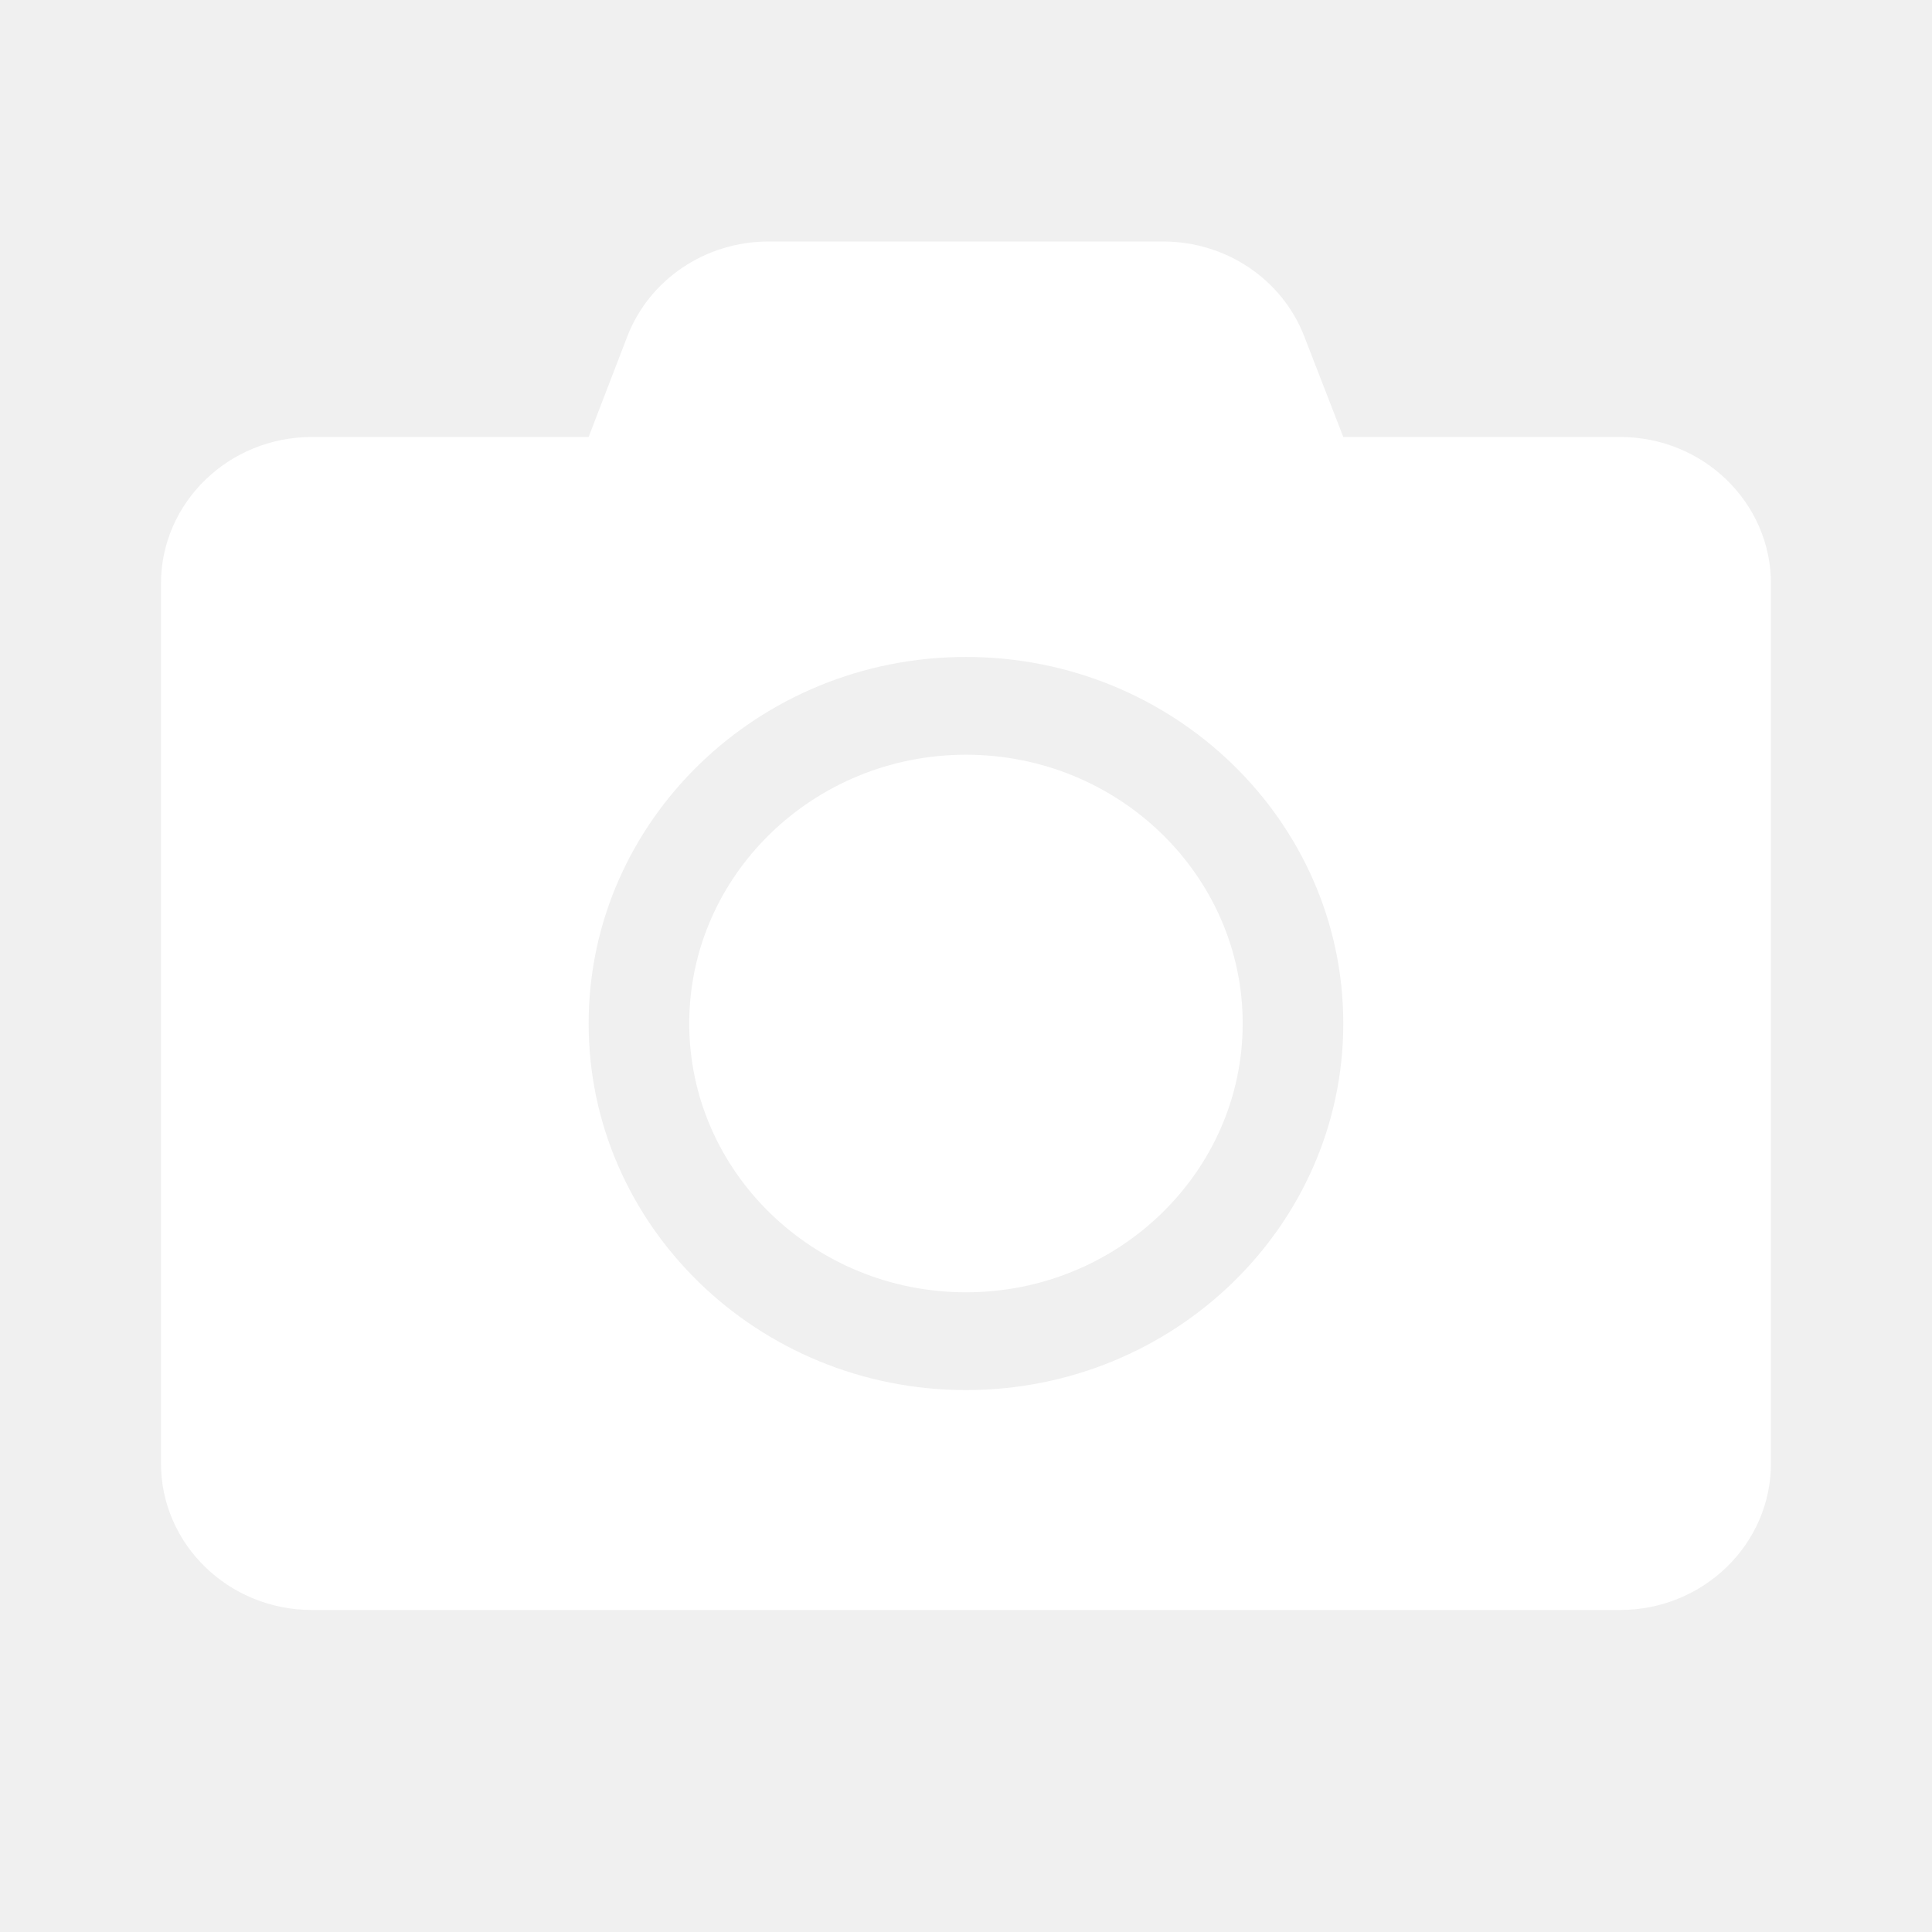
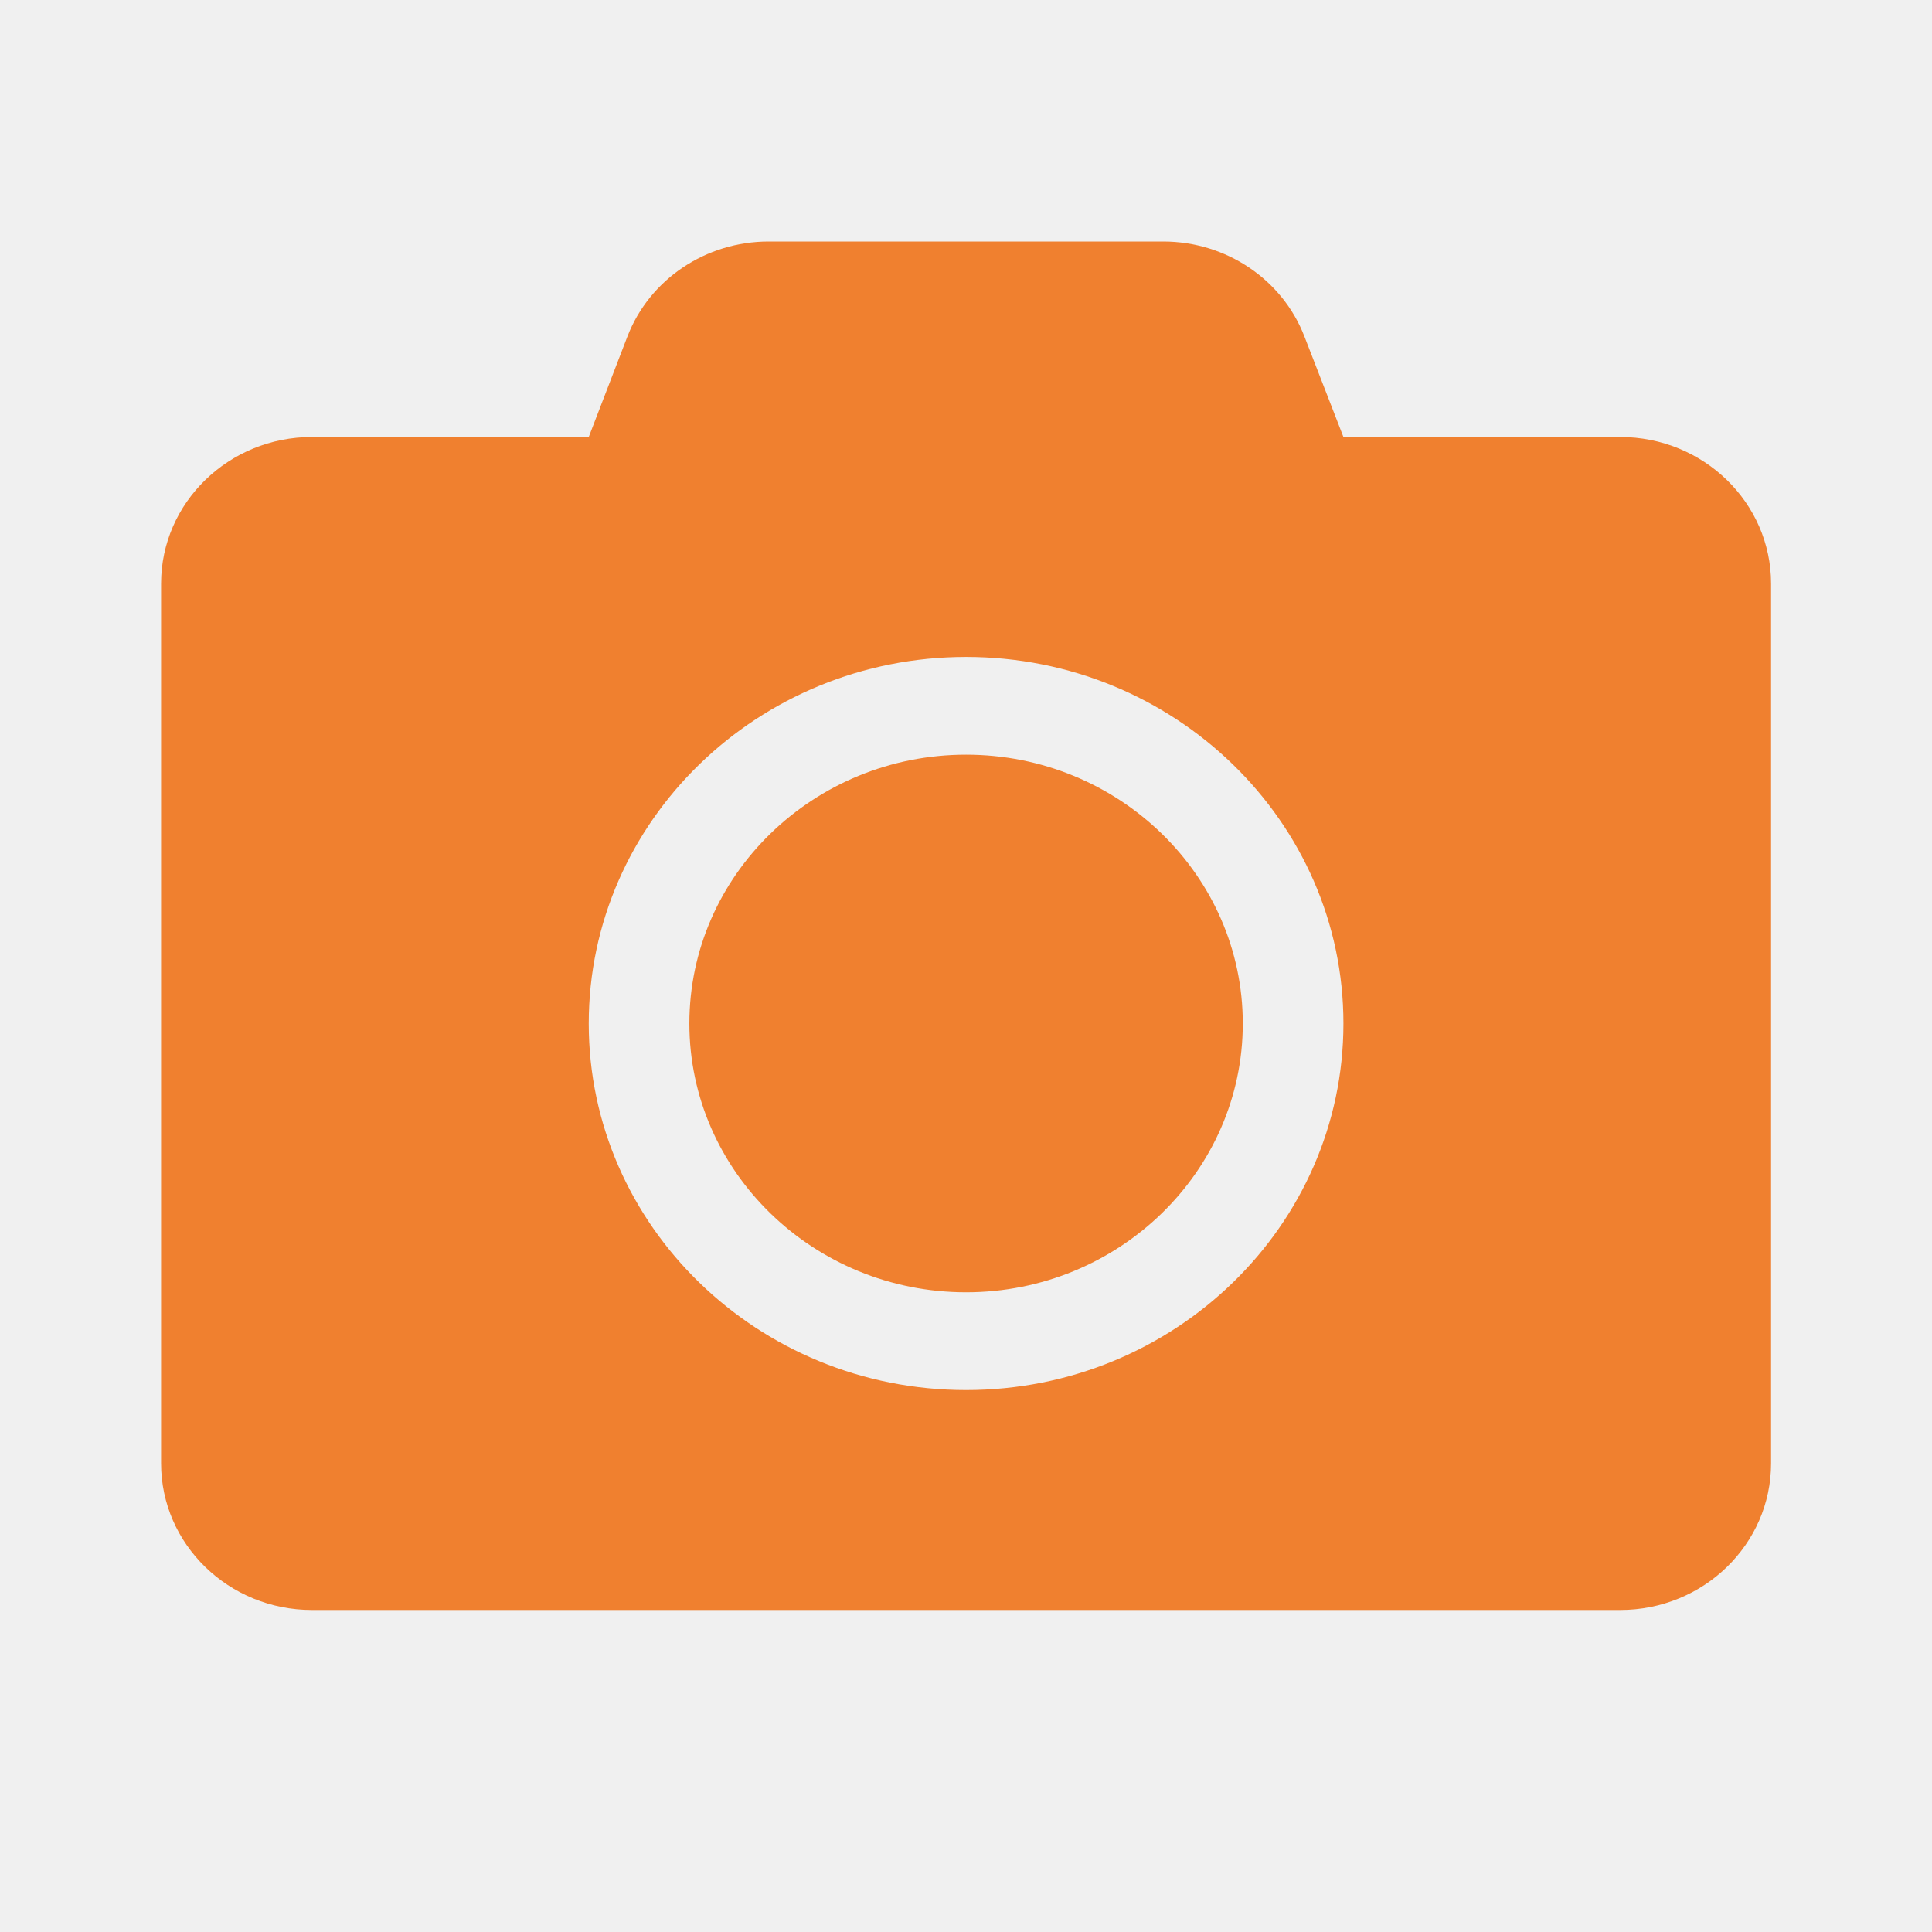
- <svg xmlns="http://www.w3.org/2000/svg" width="28" height="28" viewBox="0 0 28 28" fill="none">
-   <path d="M25.666 8.458V21.208C25.666 22.381 24.686 23.333 23.479 23.333H4.521C3.313 23.333 2.333 22.381 2.333 21.208V8.458C2.333 7.285 3.313 6.333 4.521 6.333H8.531L9.091 4.877C9.41 4.049 10.226 3.5 11.138 3.5H16.857C17.769 3.5 18.584 4.049 18.903 4.877L19.468 6.333H23.479C24.686 6.333 25.666 7.285 25.666 8.458ZM19.468 14.833C19.468 11.903 17.017 9.521 14 9.521C10.983 9.521 8.531 11.903 8.531 14.833C8.531 17.764 10.983 20.146 14 20.146C17.017 20.146 19.468 17.764 19.468 14.833ZM18.01 14.833C18.01 16.98 16.21 18.729 14 18.729C11.789 18.729 9.989 16.98 9.989 14.833C9.989 12.686 11.789 10.938 14 10.938C16.21 10.938 18.01 12.686 18.01 14.833Z" fill="white" />
+ <svg xmlns="http://www.w3.org/2000/svg" width="64" height="64" viewBox="0 0 64 64" fill="none">
+   <path d="M58.669 19.333V48.476C58.669 51.158 56.43 53.333 53.669 53.333H10.336C7.576 53.333 5.336 51.158 5.336 48.476V19.333C5.336 16.652 7.576 14.476 10.336 14.476H19.503L20.784 11.147C21.513 9.255 23.378 8 25.461 8H38.534C40.617 8 42.482 9.255 43.211 11.147L44.503 14.476H53.669C56.43 14.476 58.669 16.652 58.669 19.333ZM44.503 33.905C44.503 27.206 38.898 21.762 32.003 21.762C25.107 21.762 19.503 27.206 19.503 33.905C19.503 40.604 25.107 46.048 32.003 46.048C38.898 46.048 44.503 40.604 44.503 33.905ZM41.169 33.905C41.169 38.812 37.055 42.809 32.003 42.809C26.951 42.809 22.836 38.812 22.836 33.905C22.836 28.997 26.951 25 32.003 25C37.055 25 41.169 28.997 41.169 33.905Z" fill="#F0802F" />
</svg>
